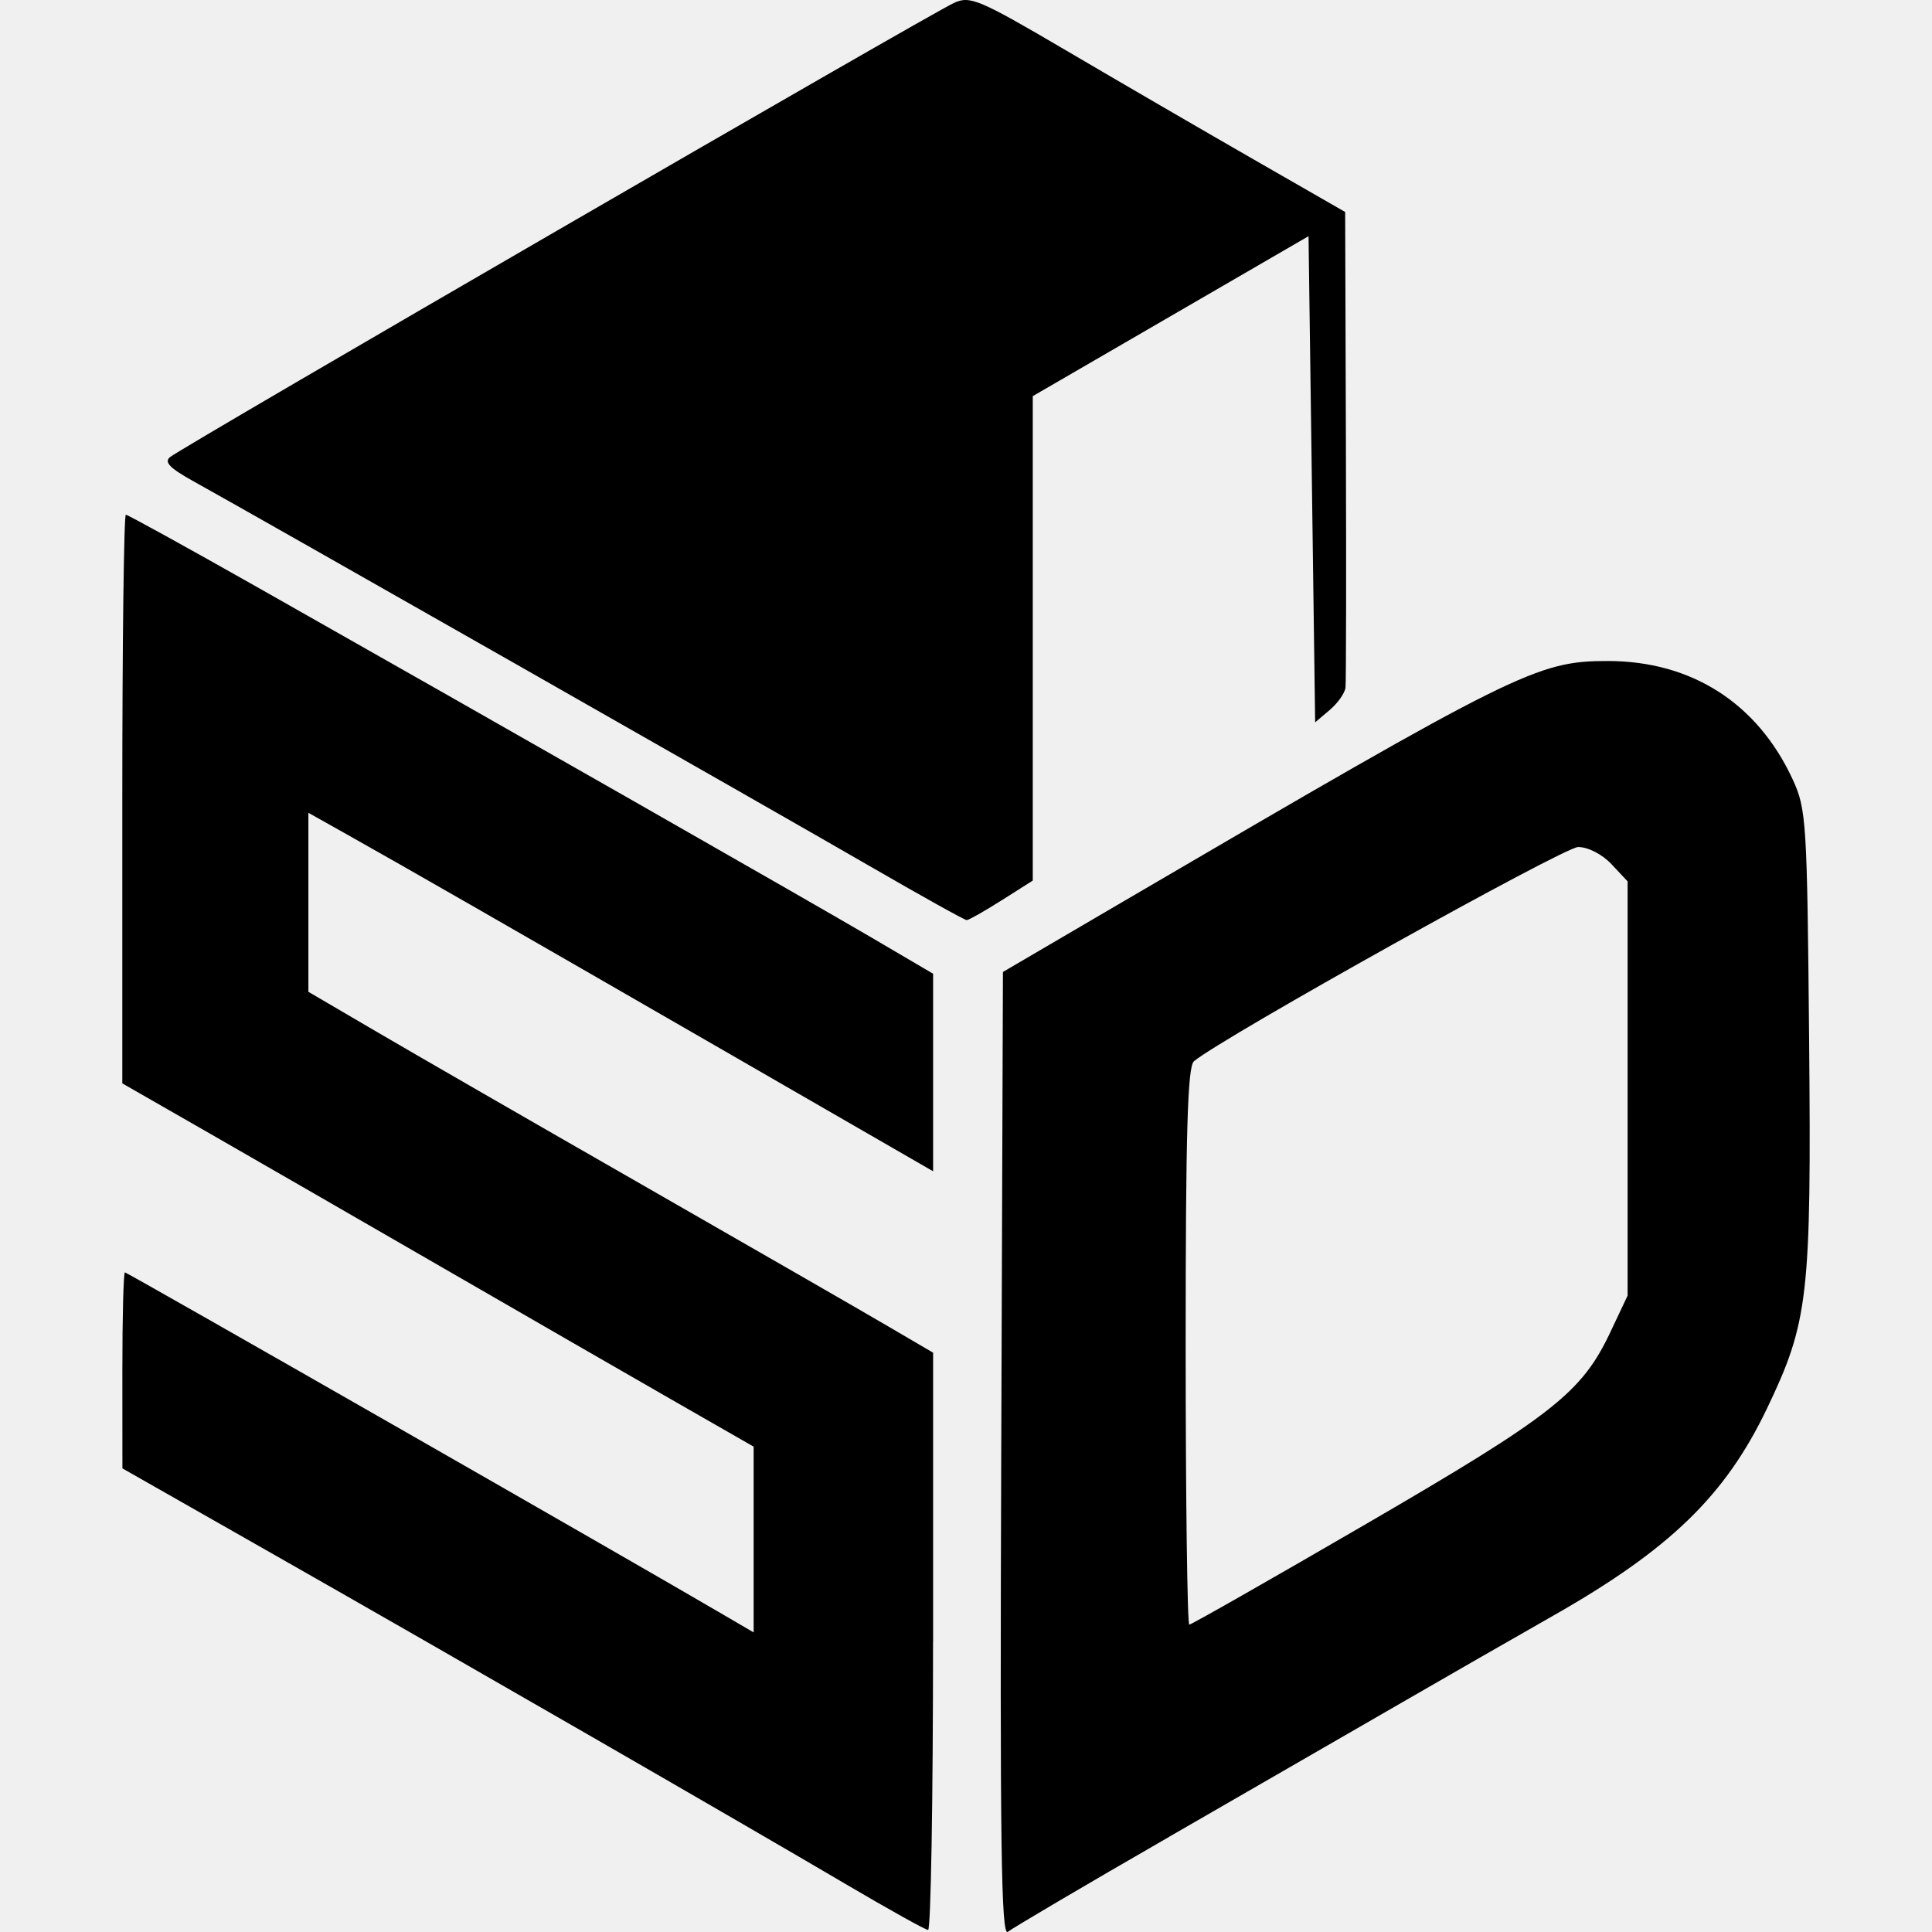
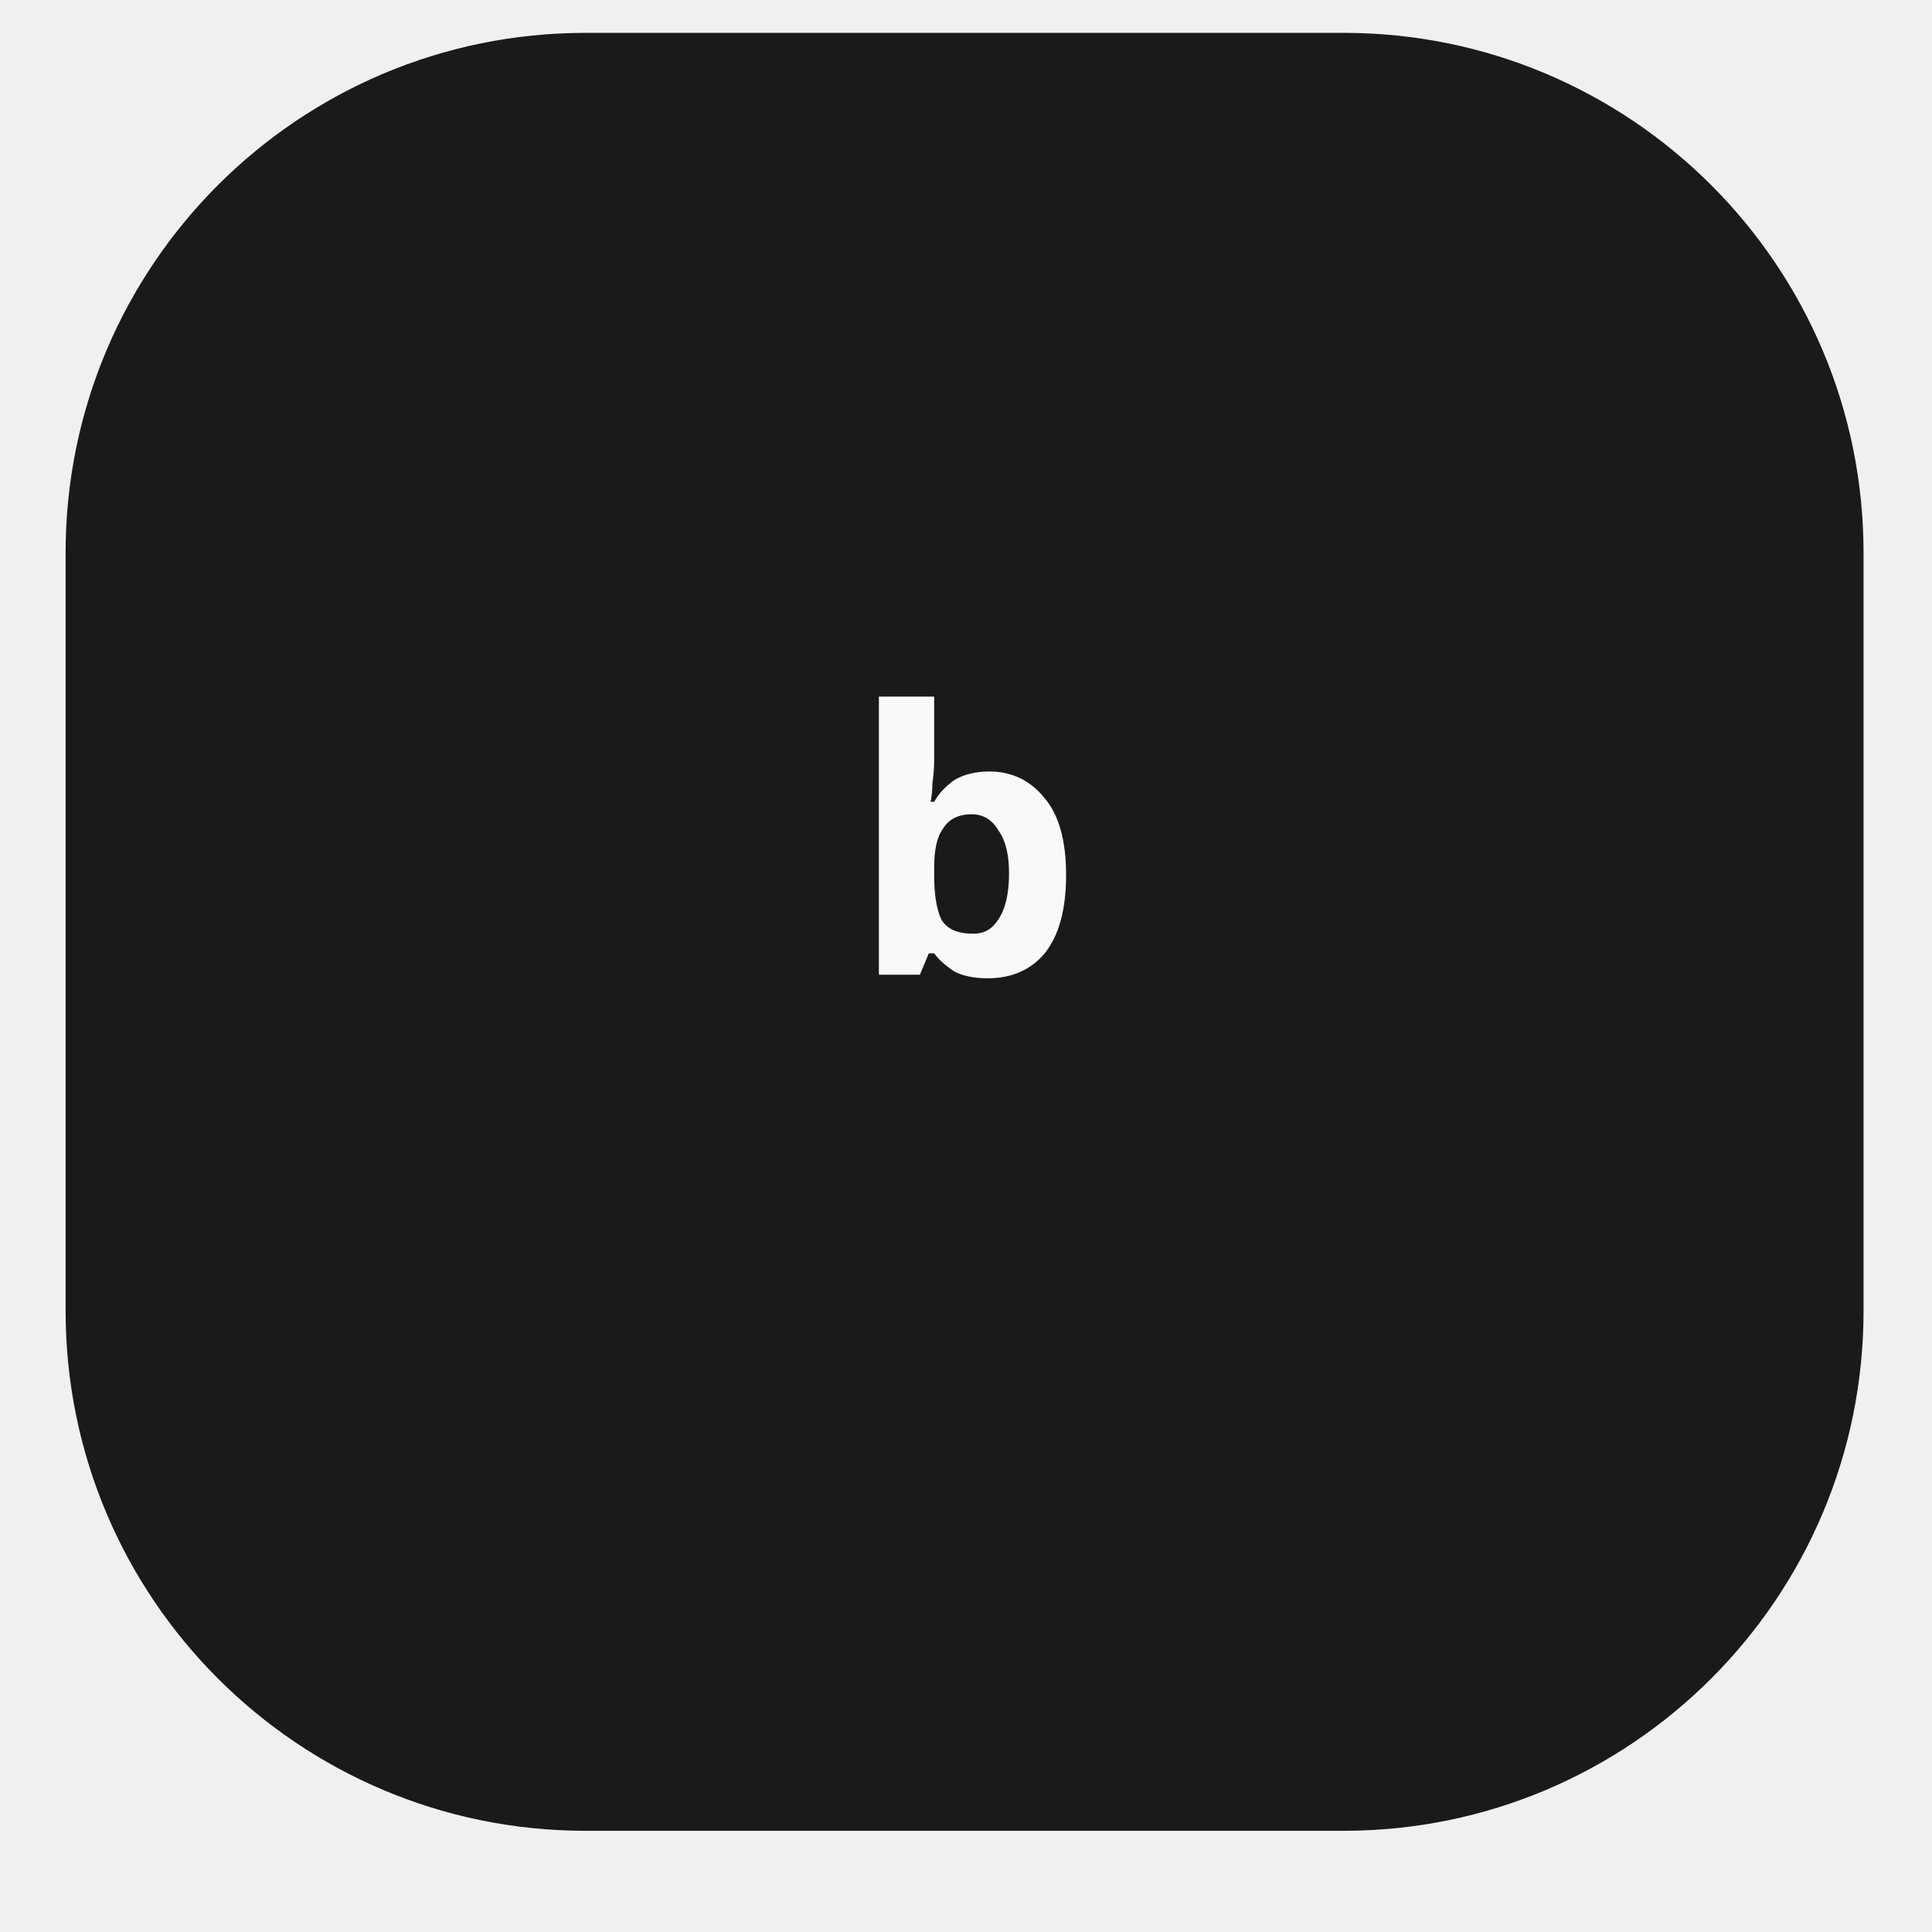
- <svg xmlns="http://www.w3.org/2000/svg" viewBox="0 0 33.867 33.867">
-   <path d="m 20.784,23.6 c 0,-3.762 0.033,-4.906 0.146,-4.998 0.533,-0.436 6.485,-3.754 6.734,-3.754 0.174,0 0.422,0.127 0.585,0.301 l 0.282,0.301 v 3.631 3.631 l -0.303,0.641 c -0.5,1.059 -1.008,1.458 -4.27,3.355 -1.675,0.974 -3.075,1.771 -3.11,1.771 -0.035,0 -0.064,-2.195 -0.064,-4.879 z m -0.291,8.599 c 1.474,-0.849 3.308,-1.908 4.077,-2.352 0.769,-0.445 1.965,-1.131 2.657,-1.525 2.045,-1.163 3.014,-2.102 3.746,-3.629 0.729,-1.521 0.78,-1.97 0.74,-6.466 -0.035,-3.832 -0.048,-4.044 -0.288,-4.564 -0.618,-1.337 -1.773,-2.076 -3.243,-2.076 -1.235,0 -1.597,0.18 -8.504,4.223 l -2.097,1.228 -0.03,8.473 c -0.024,6.791 -8.33e-4,8.449 0.116,8.353 0.081,-0.066 1.352,-0.815 2.826,-1.664 z M 16.357,28.775 V 23.712 L 15.57,23.251 C 15.138,22.997 13.211,21.889 11.289,20.787 9.367,19.686 7.257,18.47 6.6,18.085 L 5.406,17.386 v -1.569 -1.569 l 0.67,0.376 c 1.072,0.602 2.75,1.565 6.64,3.808 l 3.641,2.1 V 18.801 17.069 L 15.279,16.436 C 14.208,15.807 8.788,12.715 4.507,10.291 3.275,9.594 2.24,9.023 2.206,9.023 c -0.034,0 -0.062,2.243 -0.062,4.984 v 4.984 l 1.544,0.885 c 0.849,0.487 2.697,1.552 4.106,2.366 1.41,0.814 3.205,1.849 3.99,2.299 l 1.427,0.818 v 1.628 1.628 L 12.658,28.292 C 11.141,27.401 2.23,22.304 2.19,22.304 c -0.025,0 -0.045,0.773 -0.045,1.718 l 8.68e-4,1.718 2.649,1.507 c 3.135,1.783 8.163,4.681 10.047,5.79 0.737,0.434 1.379,0.792 1.427,0.794 0.048,0.003 0.087,-2.273 0.087,-5.057 z m 1.2,-12.992 0.547,-0.347 V 11.19 6.944 l 2.417,-1.402 2.417,-1.402 0.058,4.261 0.058,4.261 0.256,-0.217 c 0.141,-0.119 0.265,-0.296 0.276,-0.392 0.011,-0.096 0.014,-2.011 0.007,-4.256 L 23.58,3.716 21.978,2.796 C 21.097,2.29 19.623,1.434 18.703,0.893 17.16,-0.013 17.007,-0.078 16.725,0.05 16.303,0.242 3.241,7.809 2.984,8.01 2.871,8.099 2.971,8.203 3.392,8.437 4.41,9 13.592,14.225 15.25,15.185 c 0.897,0.519 1.66,0.944 1.696,0.944 0.035,2.18e-4 0.311,-0.156 0.612,-0.347 z" />
-   <style>
-     path { fill: #000; }
-     @media (prefers-color-scheme: dark) {
-       path { fill: #FFF; }
-     }
-   </style>
+ <svg xmlns="http://www.w3.org/2000/svg" width="64" height="64" viewBox="0 0 16.933 16.933">
+   <rect x="0.575" y="0.288" width="15.758" height="15.758" rx="4.557" fill="#1a1a1a" />
+   <text x="8.467" y="7.3" font-size="3.2" font-family="system-ui,sans-serif" font-weight="700" text-anchor="middle" dominant-baseline="central" fill="#f9f9f9">b</text>
</svg>
